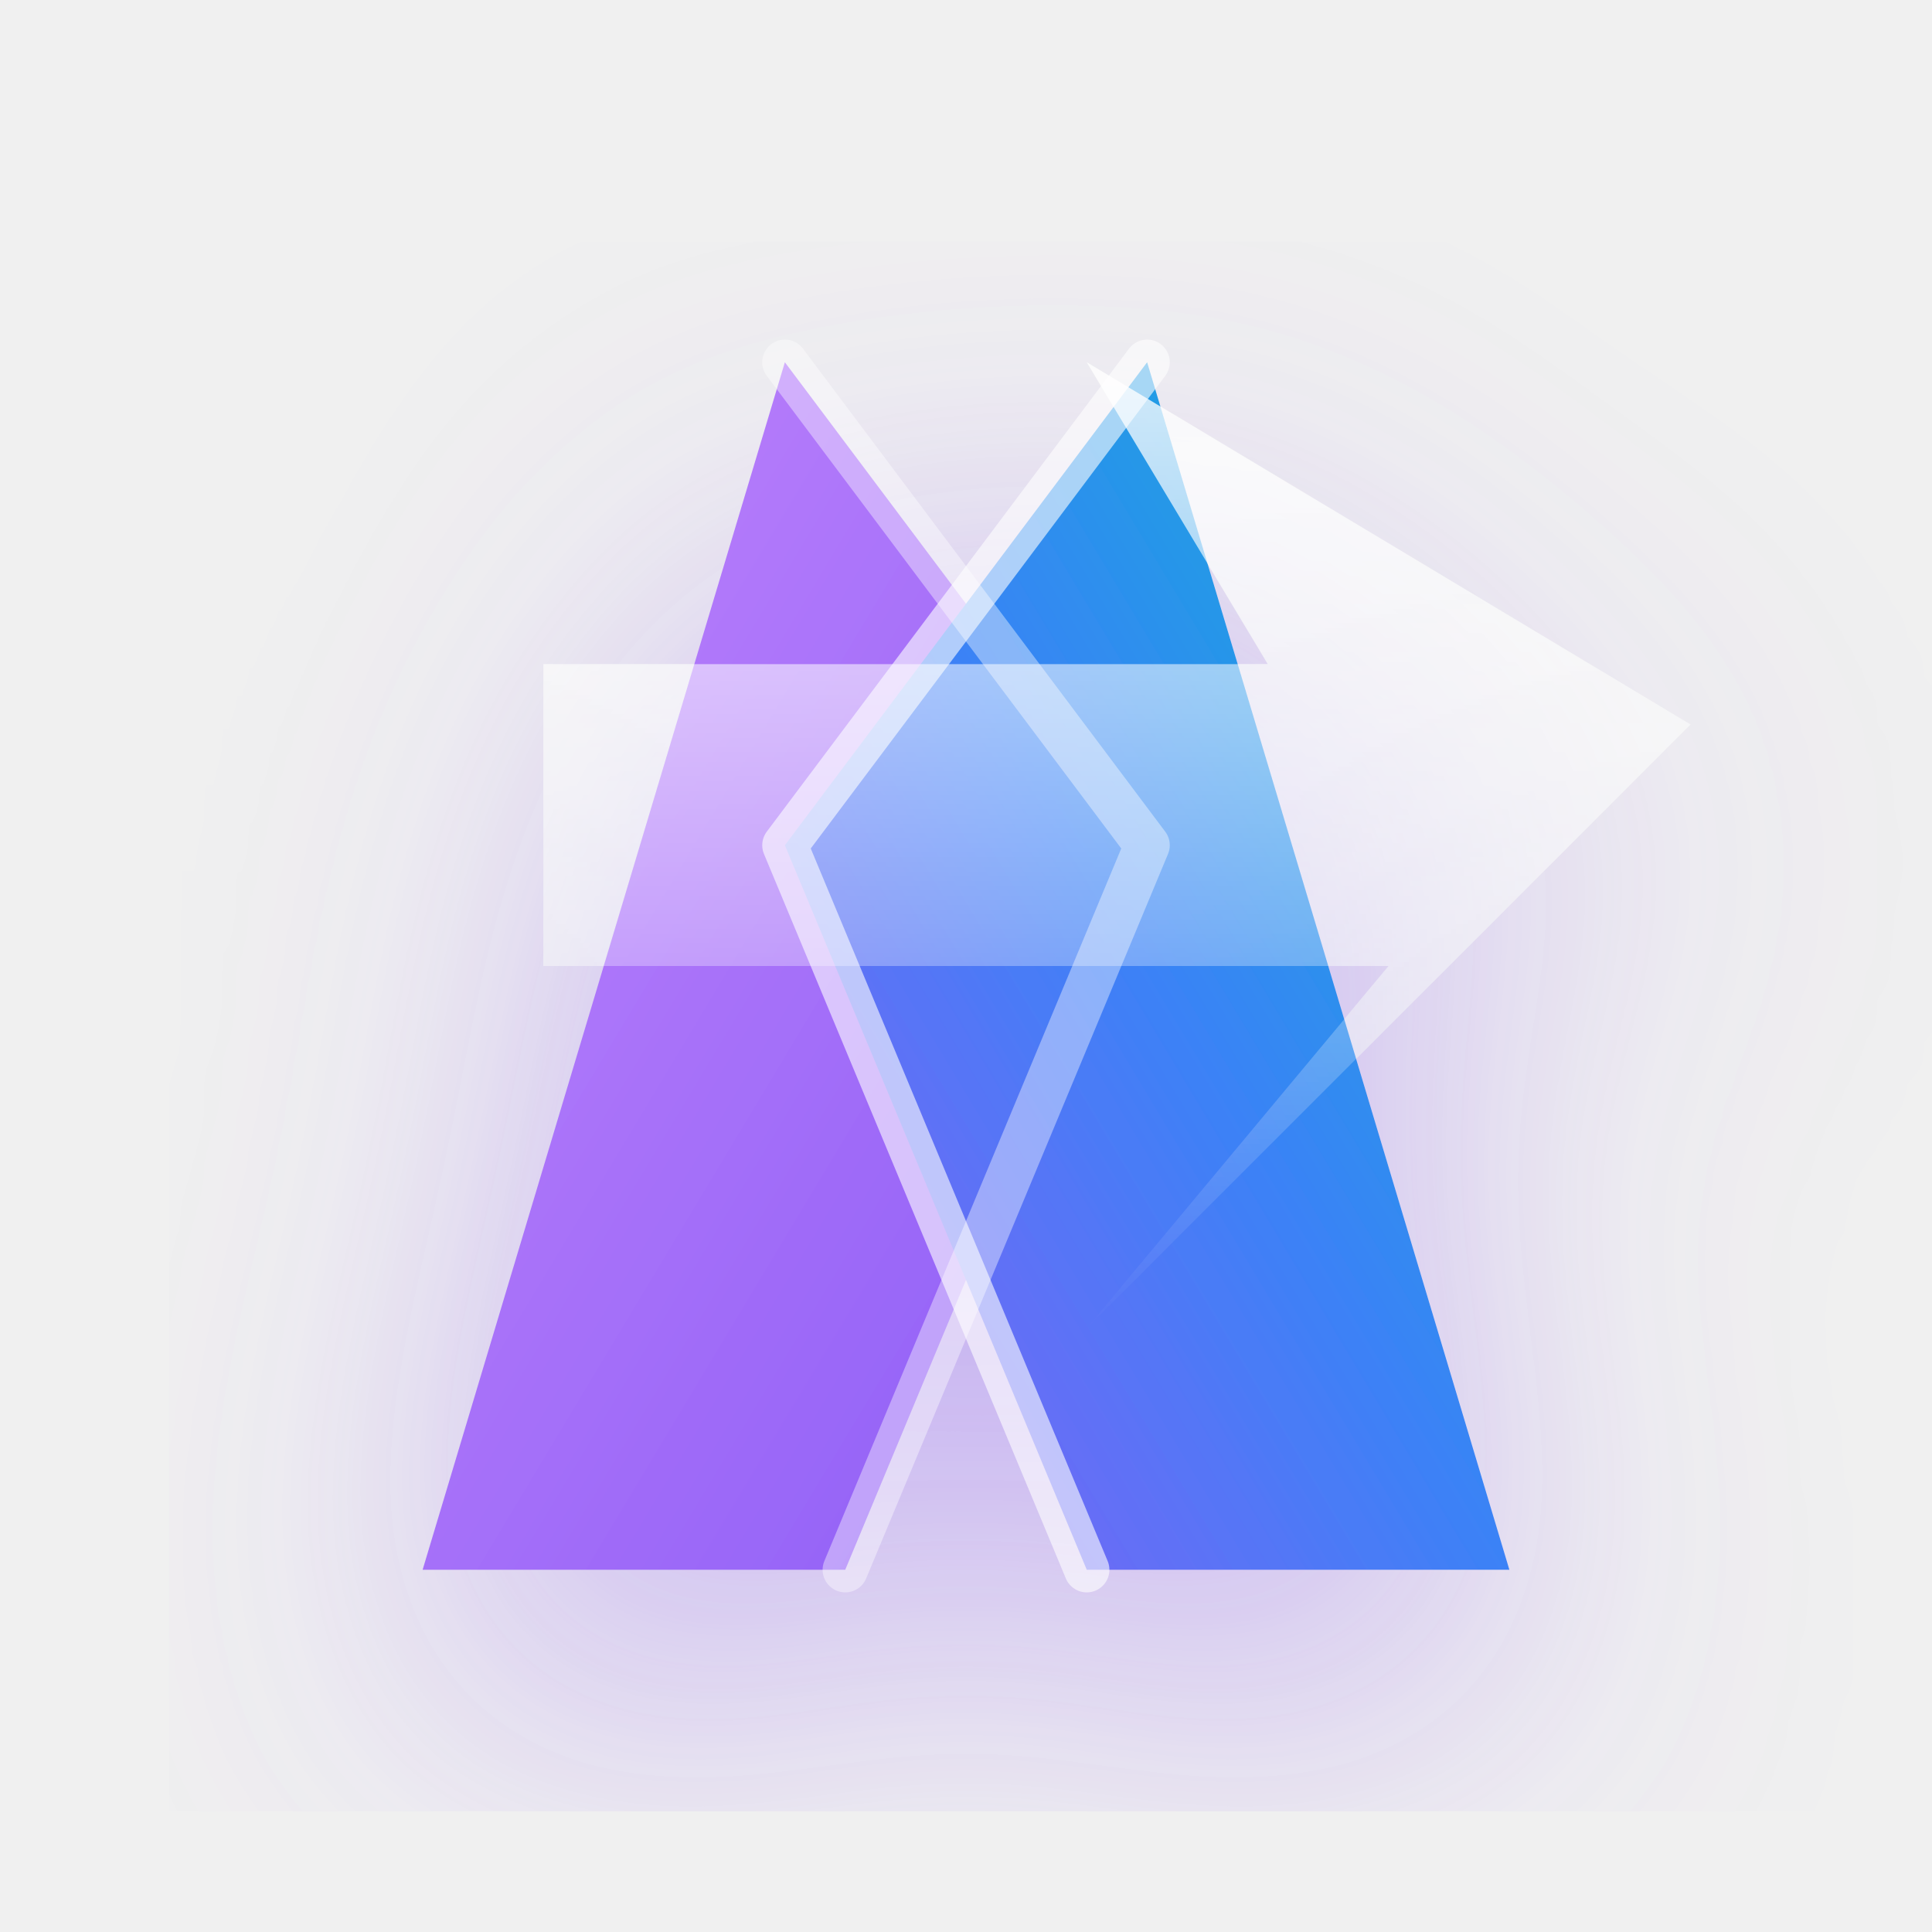
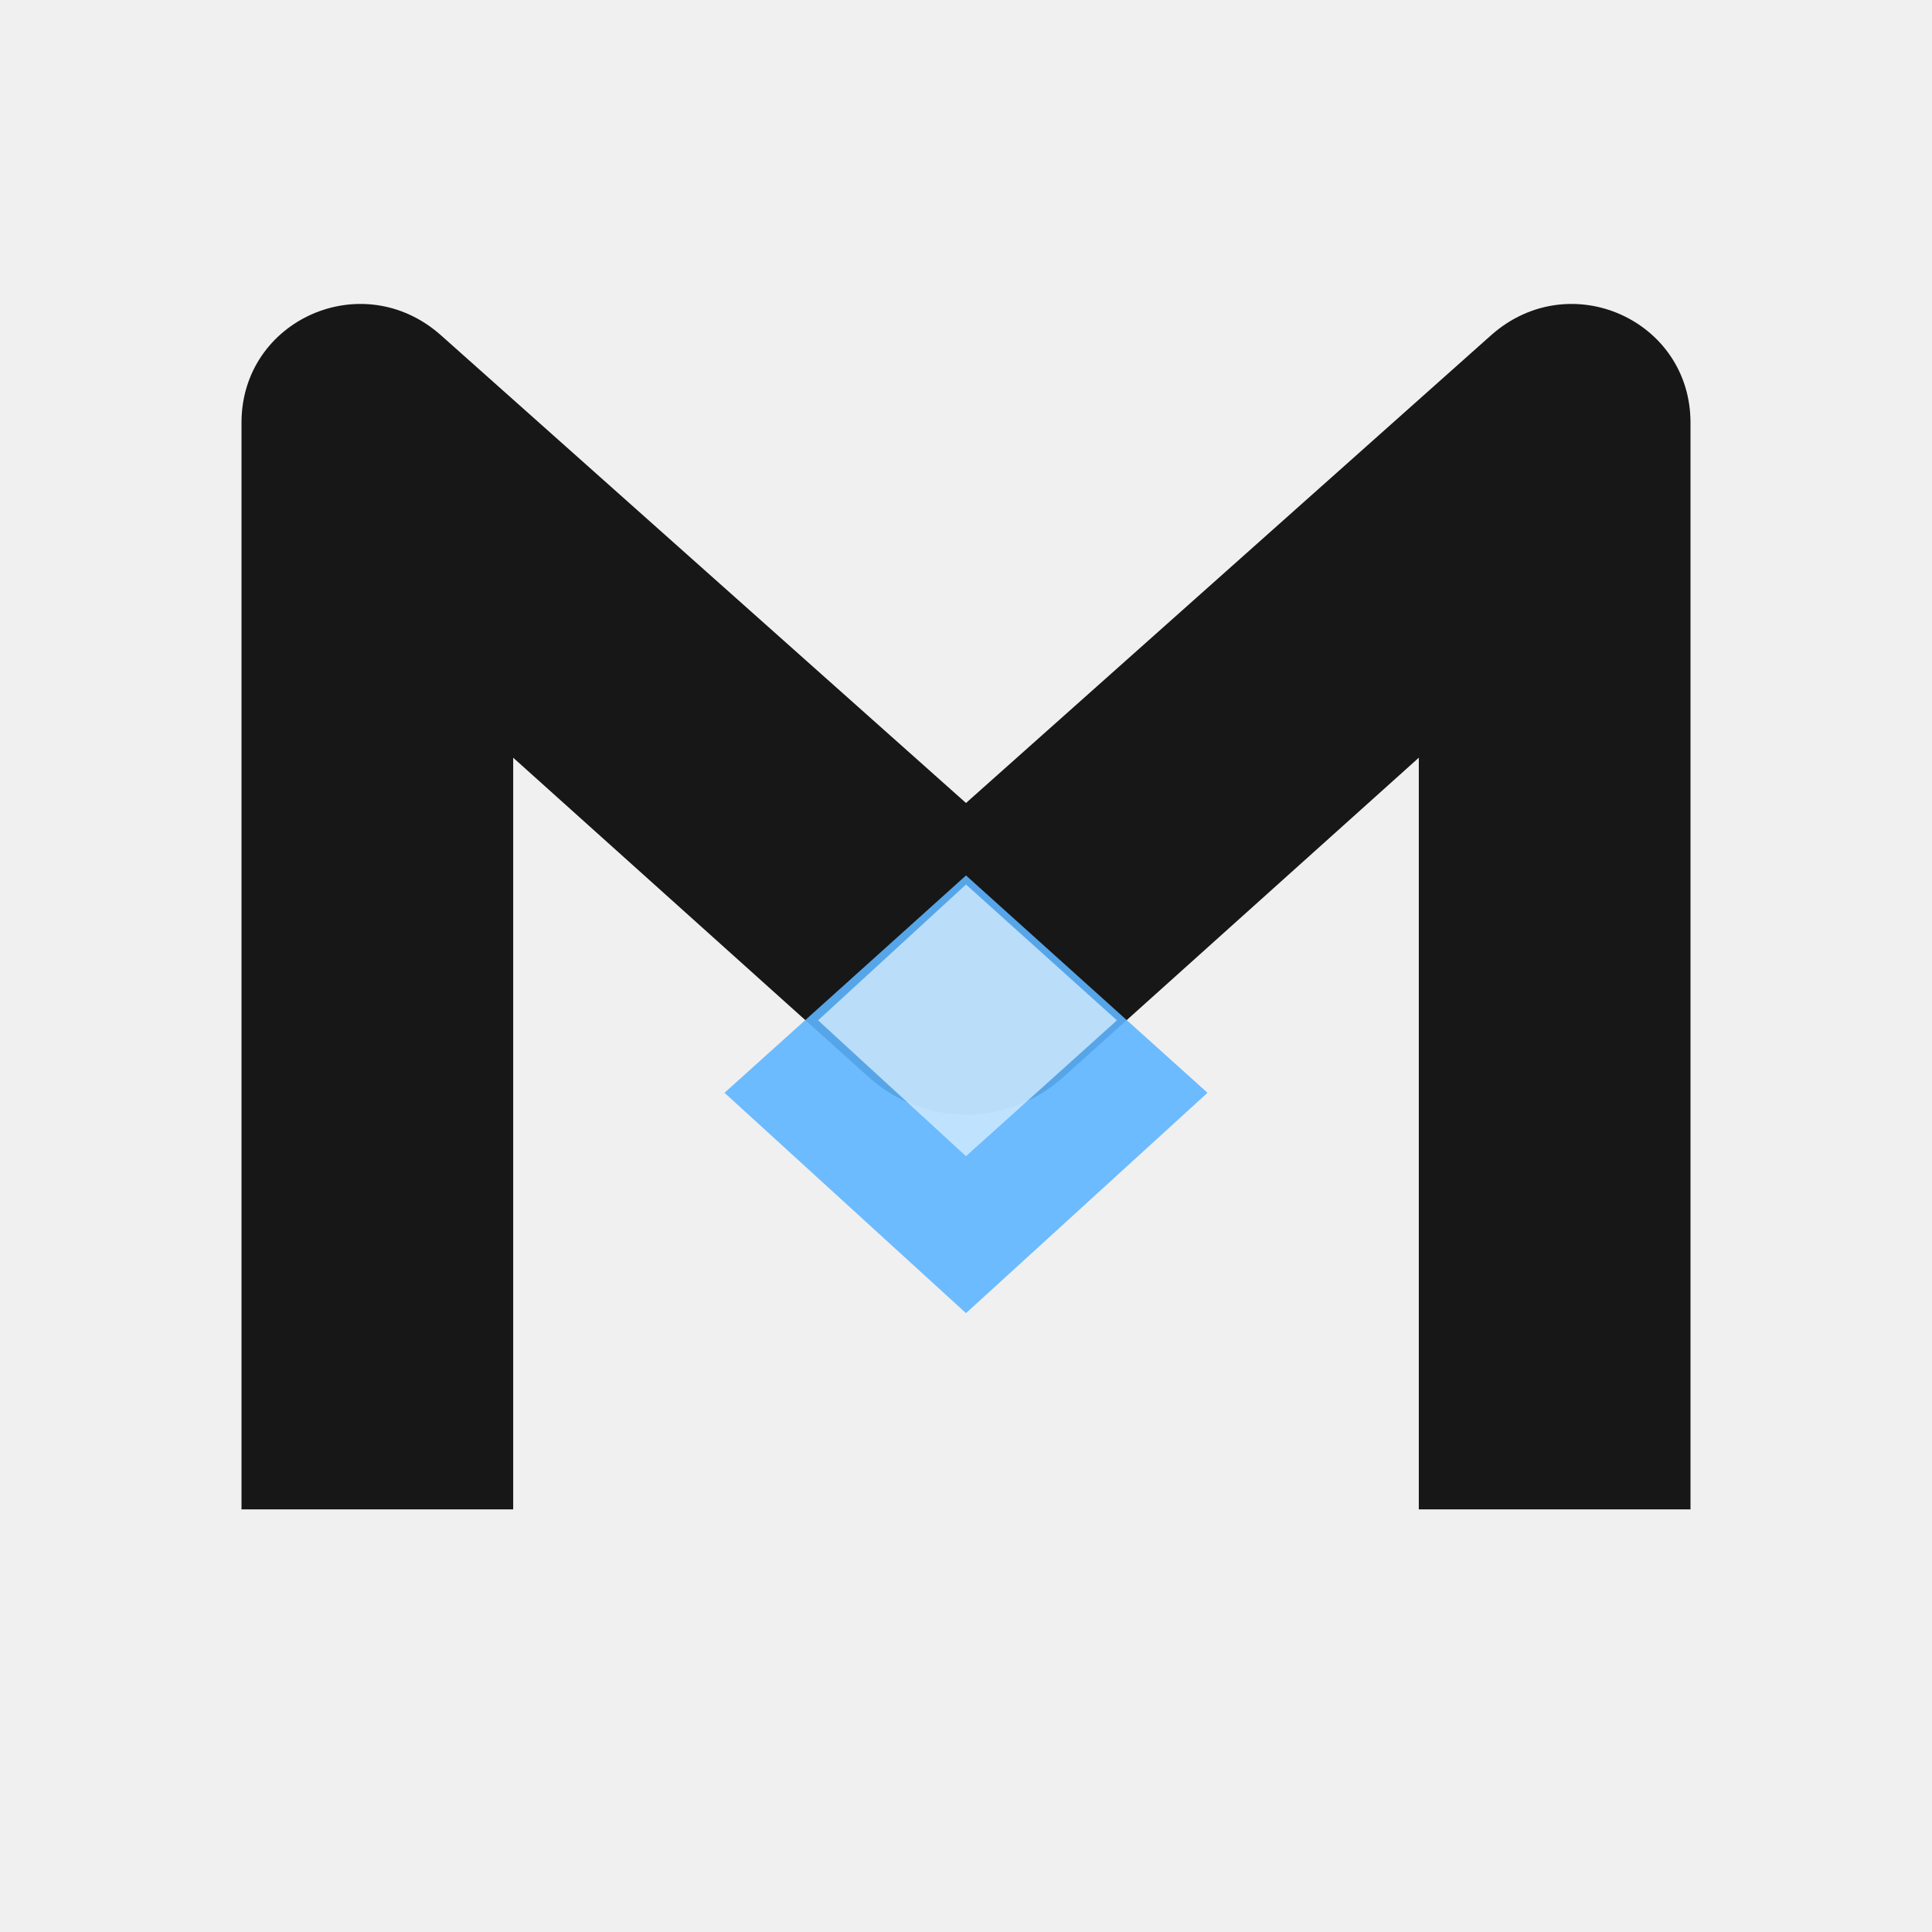
- <svg xmlns="http://www.w3.org/2000/svg" viewBox="0 0 64 64" fill="none">
-   <defs>
-     <linearGradient id="neonGradient" x1="0%" y1="100%" x2="100%" y2="0%">
-       <stop offset="0%" stop-color="#8B5CF6" />
-       <stop offset="50%" stop-color="#3B82F6" />
-       <stop offset="100%" stop-color="#06B6D4" />
-     </linearGradient>
-     <linearGradient id="depthGradient" x1="0%" y1="0%" x2="100%" y2="100%">
-       <stop offset="0%" stop-color="#C084FC" />
-       <stop offset="100%" stop-color="#8B5CF6" />
-     </linearGradient>
-     <linearGradient id="glassReflection" x1="0%" y1="0%" x2="0%" y2="100%">
-       <stop offset="0%" stop-color="#ffffff" stop-opacity="0.8" />
-       <stop offset="100%" stop-color="#ffffff" stop-opacity="0" />
-     </linearGradient>
-     <filter id="neonGlow" x="-20%" y="-20%" width="140%" height="140%">
-       <feDropShadow dx="0" dy="4" stdDeviation="6" flood-color="#8B5CF6" flood-opacity="0.4" />
-     </filter>
-   </defs>
-   <g filter="url(#neonGlow)">
-     <path d="M14 52 L26 12 L38 28 L28 52 Z" fill="url(#depthGradient)" />
-     <path d="M50 52 L38 12 L26 28 L36 52 Z" fill="url(#neonGradient)" />
-     <path d="M18 32 L46 32 L36 44 L56 24 L36 12 L42 22 L18 22 Z" fill="url(#glassReflection)" />
-   </g>
-   <path d="M26 12 L38 28 L28 52" stroke="white" stroke-width="1.5" stroke-opacity="0.4" stroke-linecap="round" stroke-linejoin="round" />
-   <path d="M38 12 L26 28 L36 52" stroke="white" stroke-width="1.5" stroke-opacity="0.6" stroke-linecap="round" stroke-linejoin="round" />
+ <svg xmlns="http://www.w3.org/2000/svg" viewBox="0 0 64 64">
+   <style>.mark{fill:#171717}@media(prefers-color-scheme:dark){.mark{fill:#f7f7f8}}</style>
+   <path class="mark" d="M8 50V14c0-3.4 4-5.2 6.6-2.9L32 26.6l17.4-15.5C52 8.8 56 10.6 56 14v36h-9V25.1L35.2 35.7a4.8 4.8 0 0 1-6.4 0L17 25.1V50H8Z" />
+   <path d="m32 29 8 7.2-8 7.3-8-7.3 8-7.2Z" fill="#5eb5ff" fill-opacity=".9" />
+   <path d="m27.1 33.8 4.9-4.5 5 4.5-5 4.5-4.9-4.5Z" fill="#d9efff" fill-opacity=".76" />
</svg>
